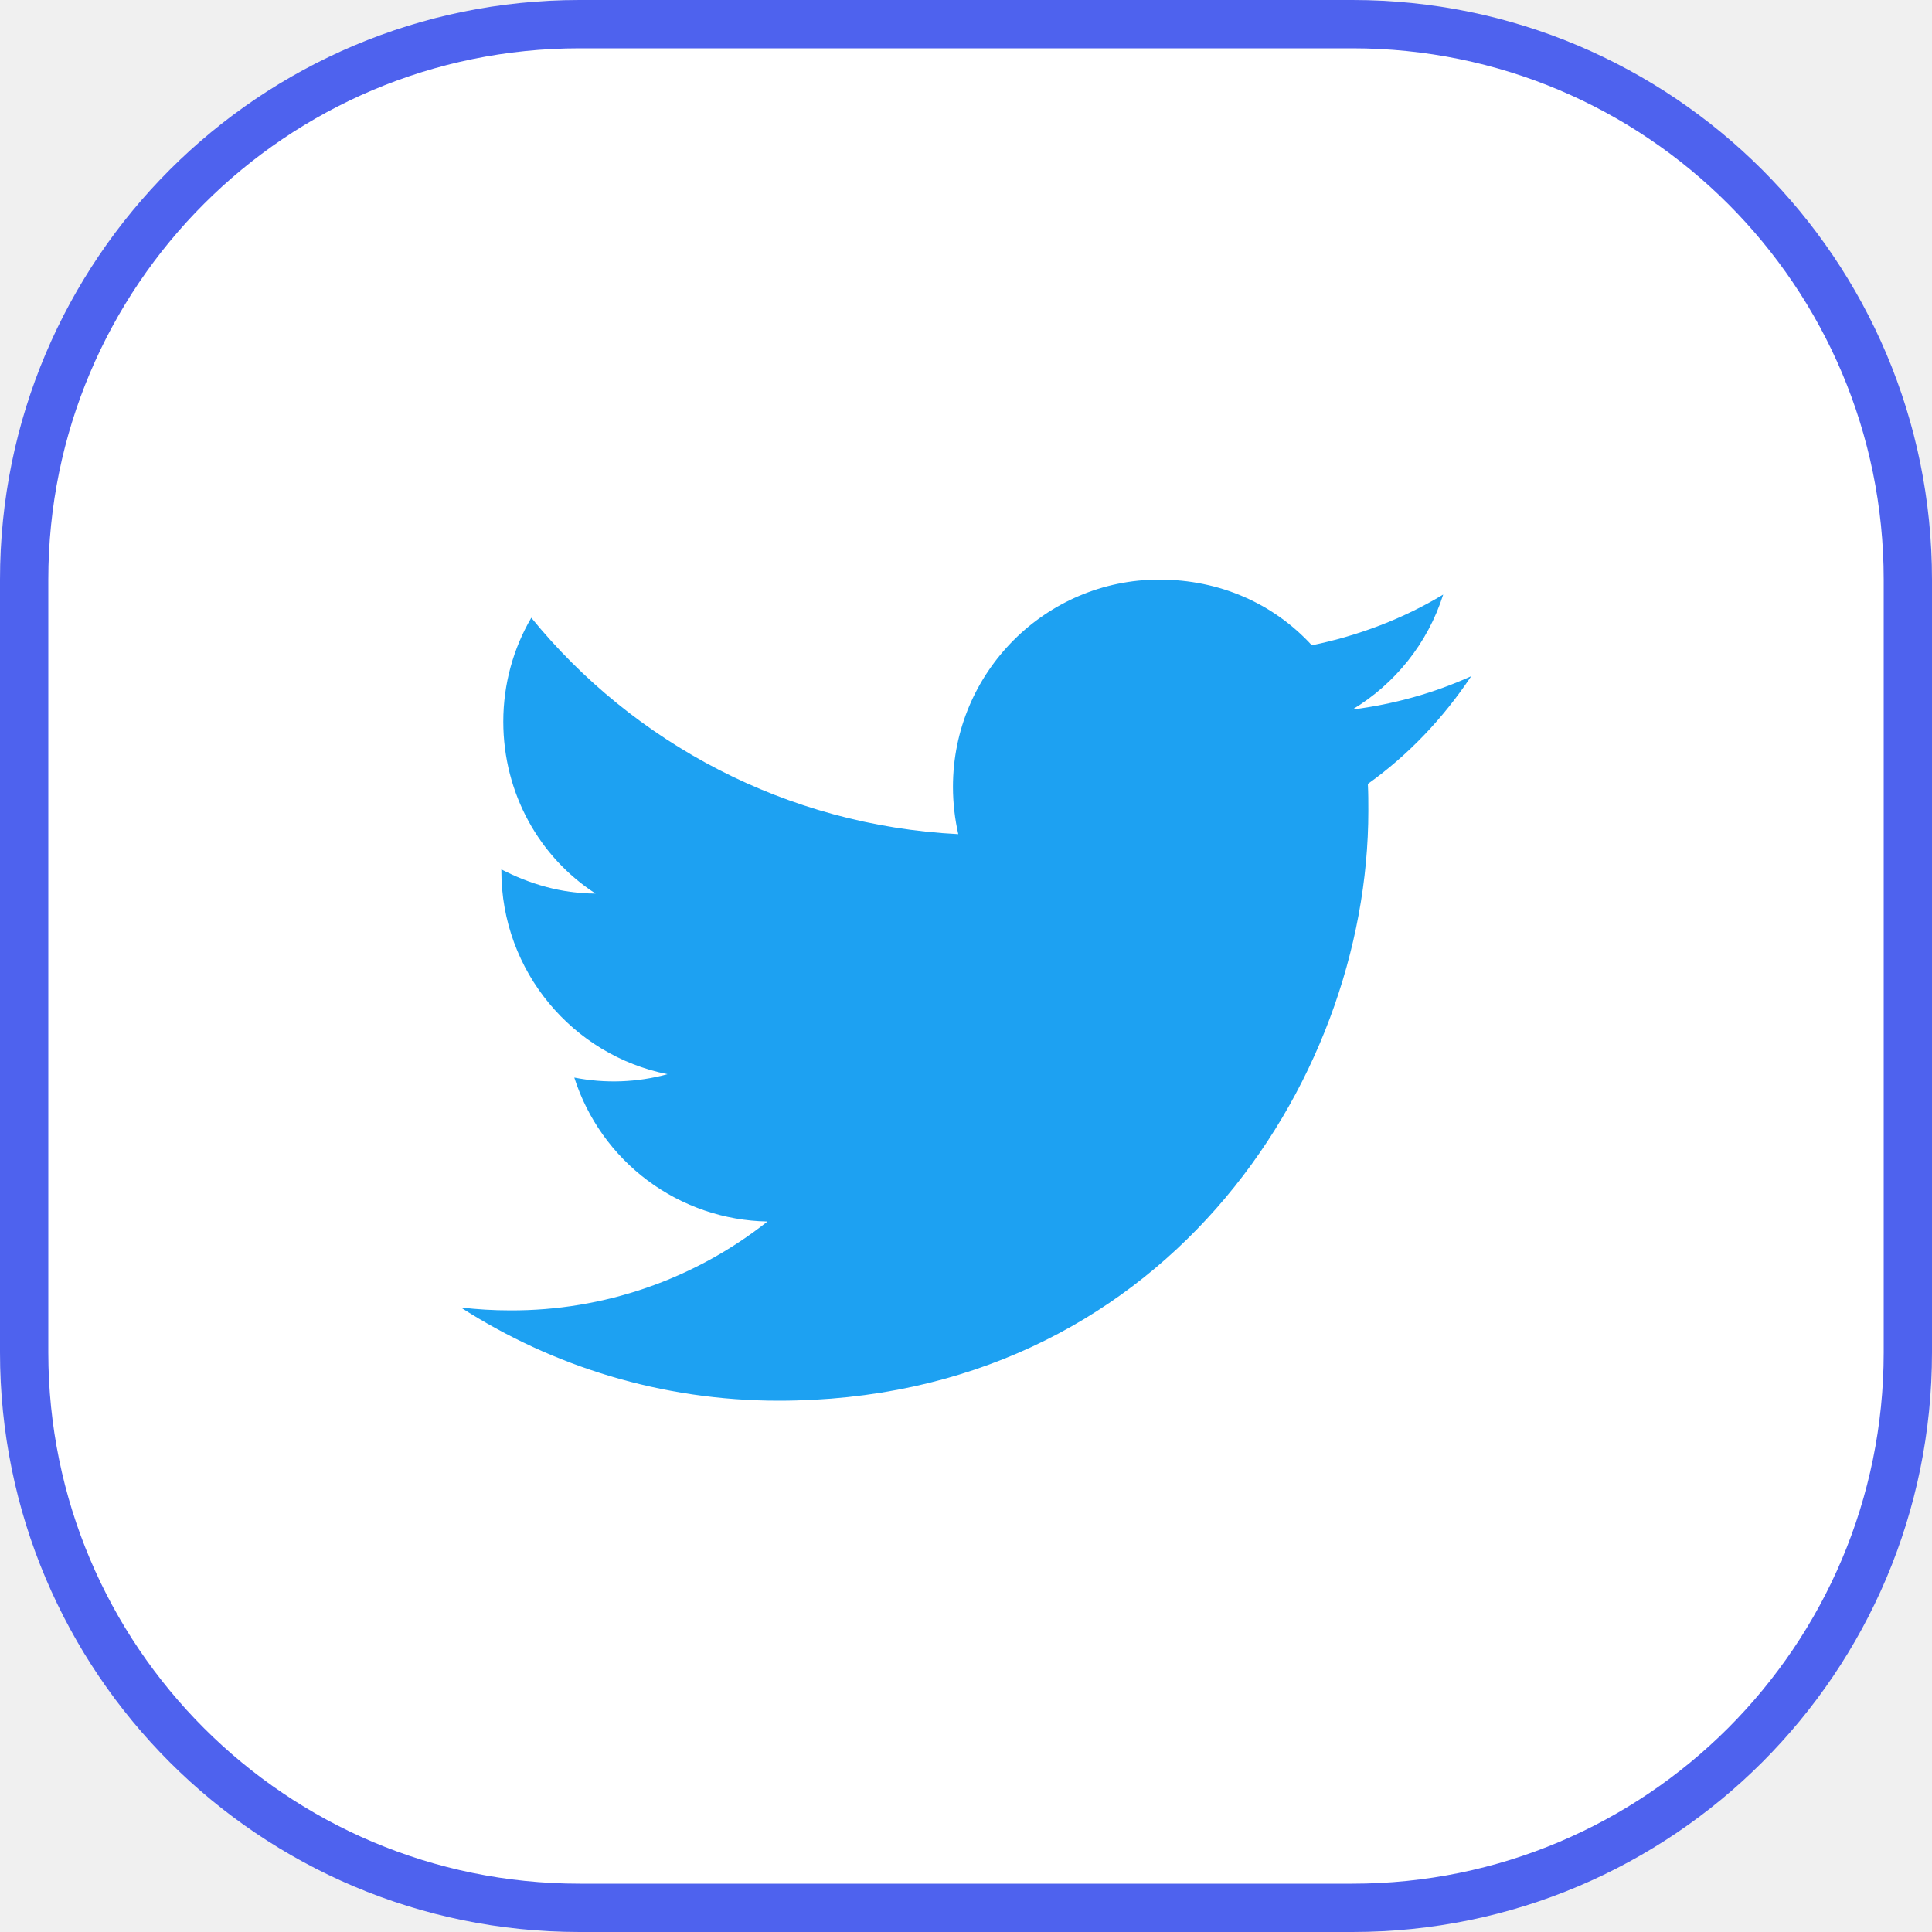
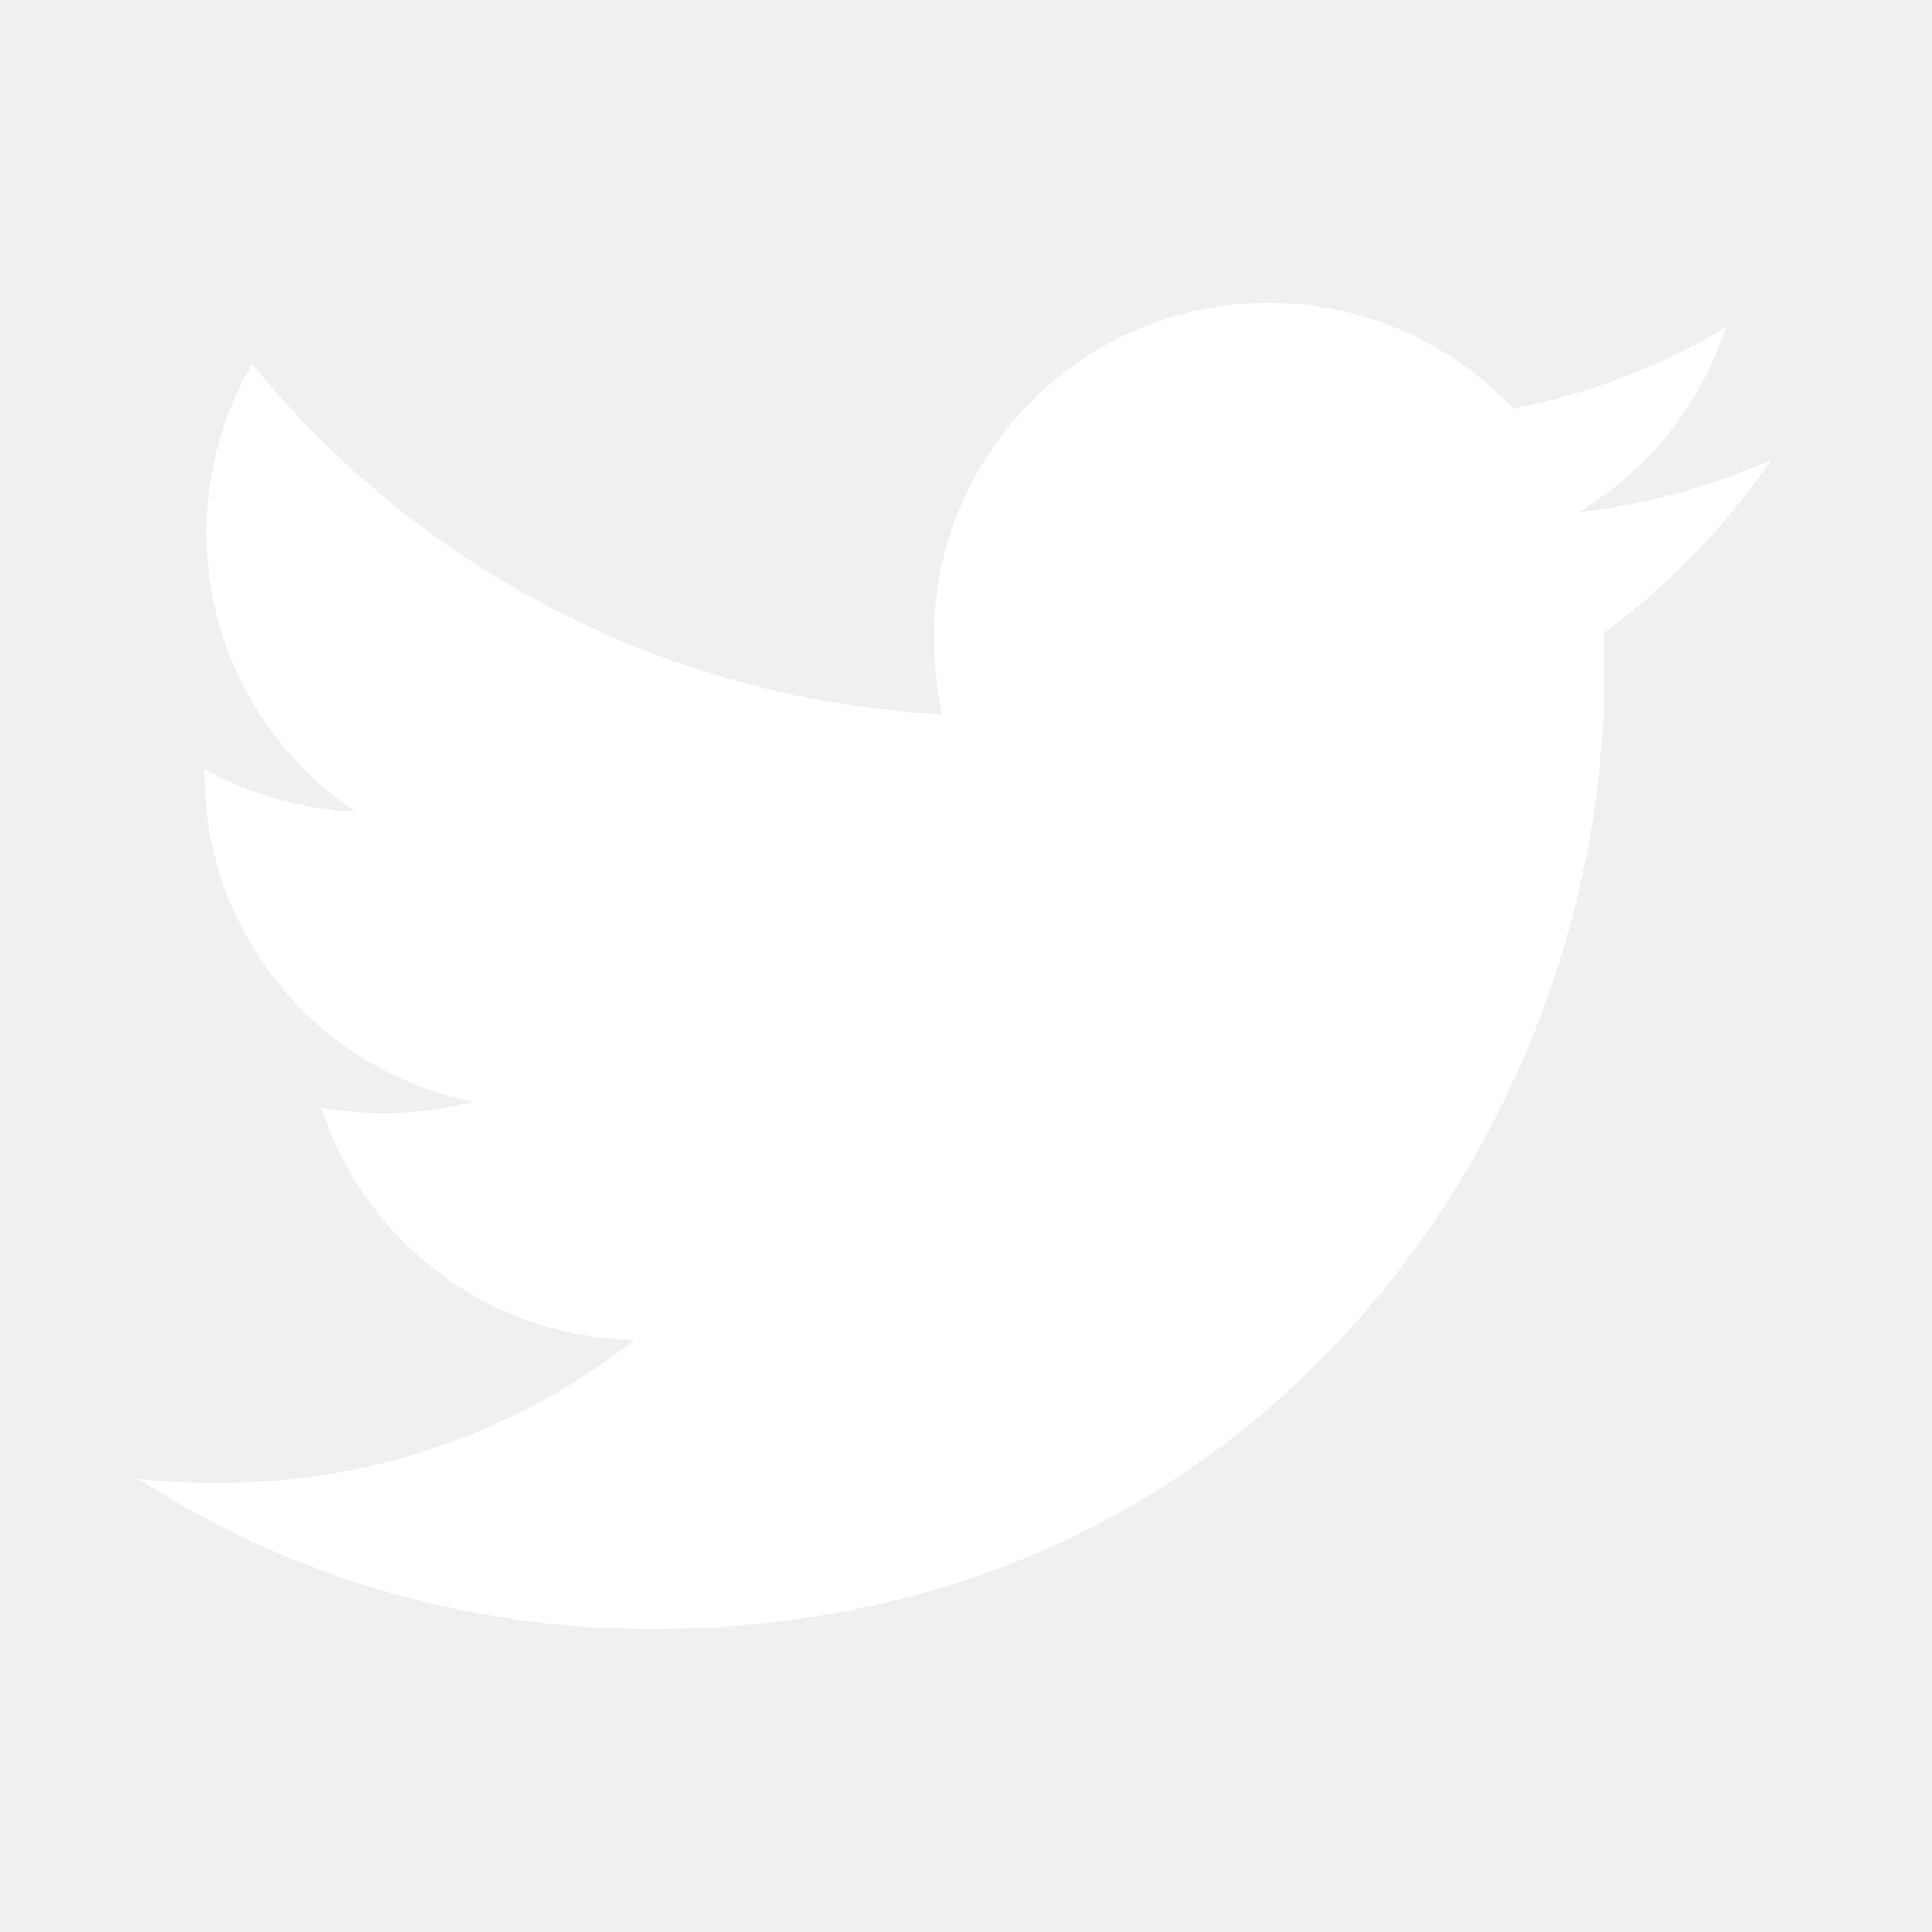
- <svg xmlns="http://www.w3.org/2000/svg" width="40" height="40" viewBox="0 0 40 40" fill="none">
-   <rect x="0.5" y="0.5" width="39" height="39" rx="11.5" fill="white" />
-   <path d="M30.46 14C29.69 14.35 28.86 14.58 28 14.69C28.88 14.16 29.56 13.32 29.88 12.31C29.05 12.81 28.13 13.16 27.16 13.36C26.37 12.5 25.26 12 24 12C21.65 12 19.73 13.92 19.73 16.29C19.73 16.63 19.77 16.96 19.84 17.27C16.28 17.09 13.11 15.38 11 12.79C10.63 13.42 10.42 14.16 10.42 14.94C10.42 16.43 11.17 17.75 12.33 18.5C11.62 18.5 10.96 18.3 10.38 18V18.03C10.38 20.11 11.86 21.85 13.82 22.24C13.191 22.412 12.53 22.436 11.89 22.31C12.162 23.163 12.694 23.908 13.411 24.443C14.129 24.977 14.995 25.274 15.89 25.29C14.374 26.49 12.494 27.139 10.56 27.13C10.22 27.13 9.88 27.11 9.54 27.07C11.44 28.29 13.7 29 16.12 29C24 29 28.33 22.46 28.33 16.79C28.33 16.6 28.33 16.42 28.32 16.23C29.16 15.63 29.88 14.87 30.46 14Z" fill="#1DA1F2" />
-   <rect x="0.5" y="0.5" width="39" height="39" rx="11.5" stroke="#4E62EE" />
+ <svg xmlns="http://www.w3.org/2000/svg" width="20" height="20" viewBox="0 0 20 20" fill="none">
+   <path d="M16.596 6.557C16.607 6.707 16.607 6.857 16.607 7.007C16.607 11.587 13.121 16.864 6.75 16.864C4.787 16.864 2.964 16.296 1.43 15.309C1.709 15.341 1.977 15.352 2.266 15.352C3.886 15.352 5.377 14.805 6.567 13.872C5.044 13.84 3.768 12.842 3.328 11.469C3.543 11.502 3.757 11.523 3.983 11.523C4.294 11.523 4.605 11.48 4.894 11.405C3.307 11.083 2.116 9.689 2.116 8.005V7.962C2.577 8.219 3.114 8.38 3.682 8.402C2.749 7.78 2.138 6.718 2.138 5.517C2.138 4.873 2.309 4.283 2.61 3.768C4.315 5.871 6.878 7.243 9.753 7.394C9.699 7.136 9.667 6.868 9.667 6.6C9.667 4.691 11.211 3.135 13.131 3.135C14.129 3.135 15.03 3.554 15.663 4.23C16.446 4.079 17.196 3.79 17.861 3.393C17.604 4.197 17.057 4.873 16.338 5.302C17.035 5.227 17.711 5.034 18.333 4.766C17.861 5.452 17.271 6.064 16.596 6.557Z" fill="white" />
</svg>
